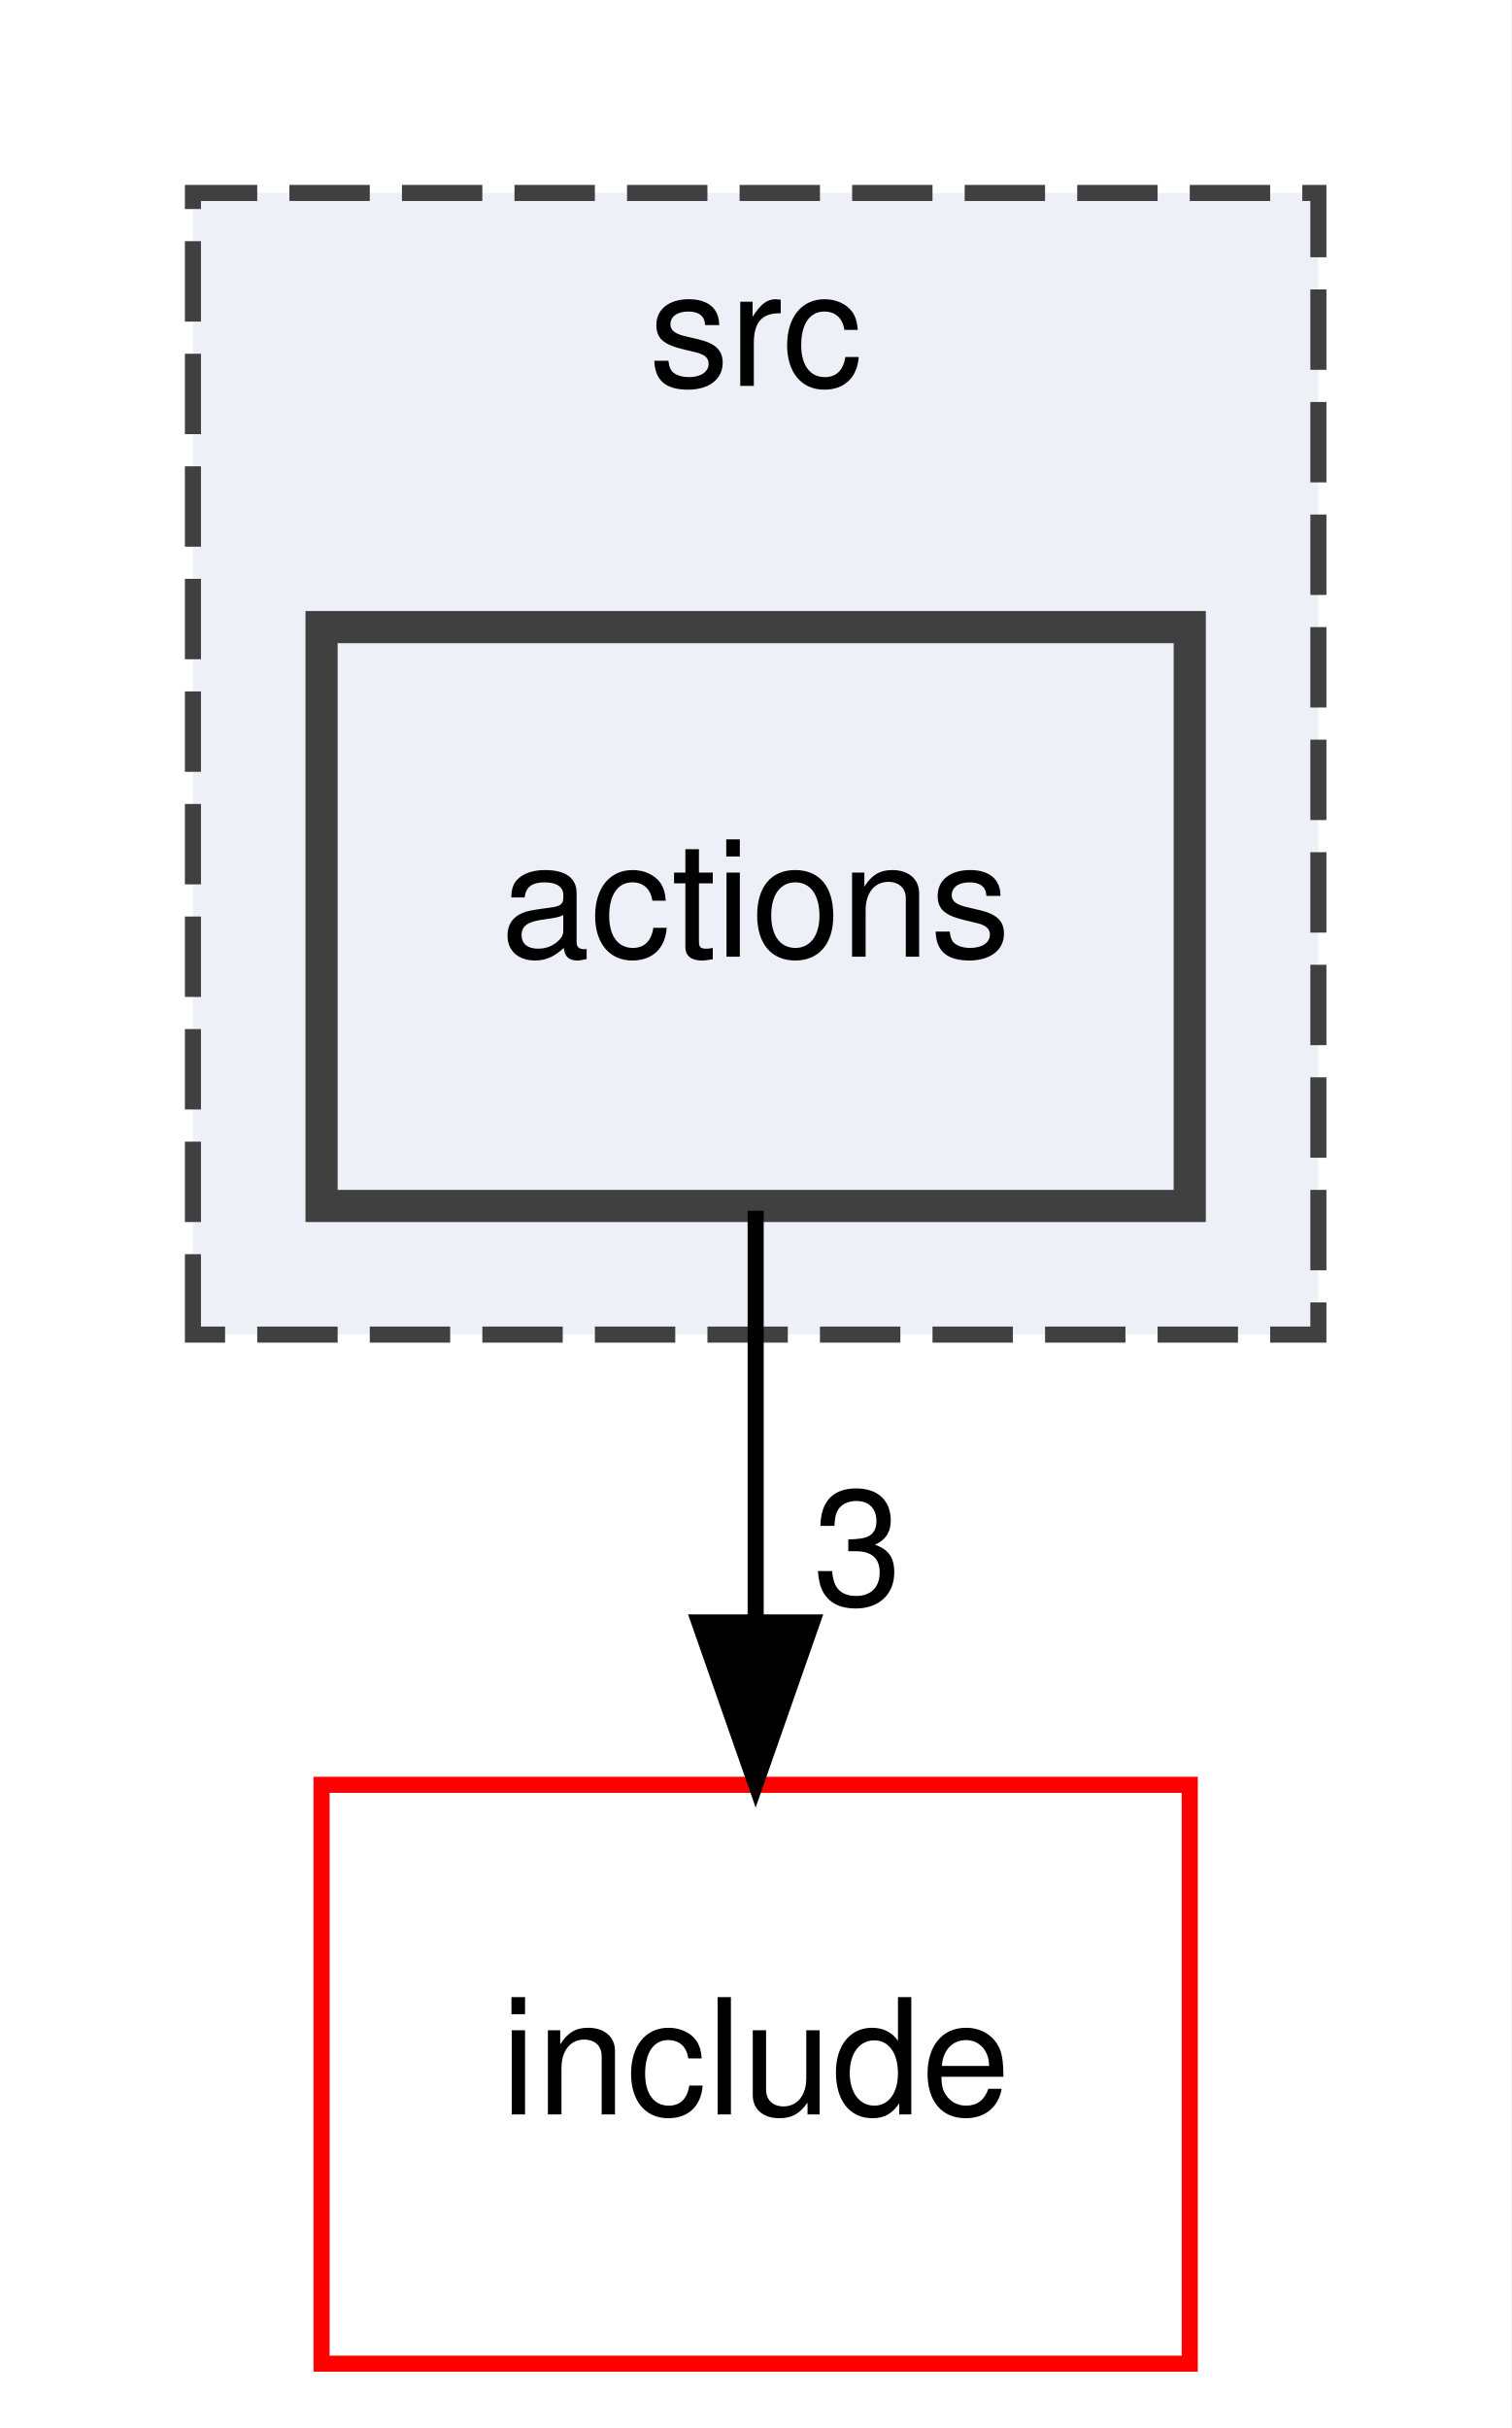
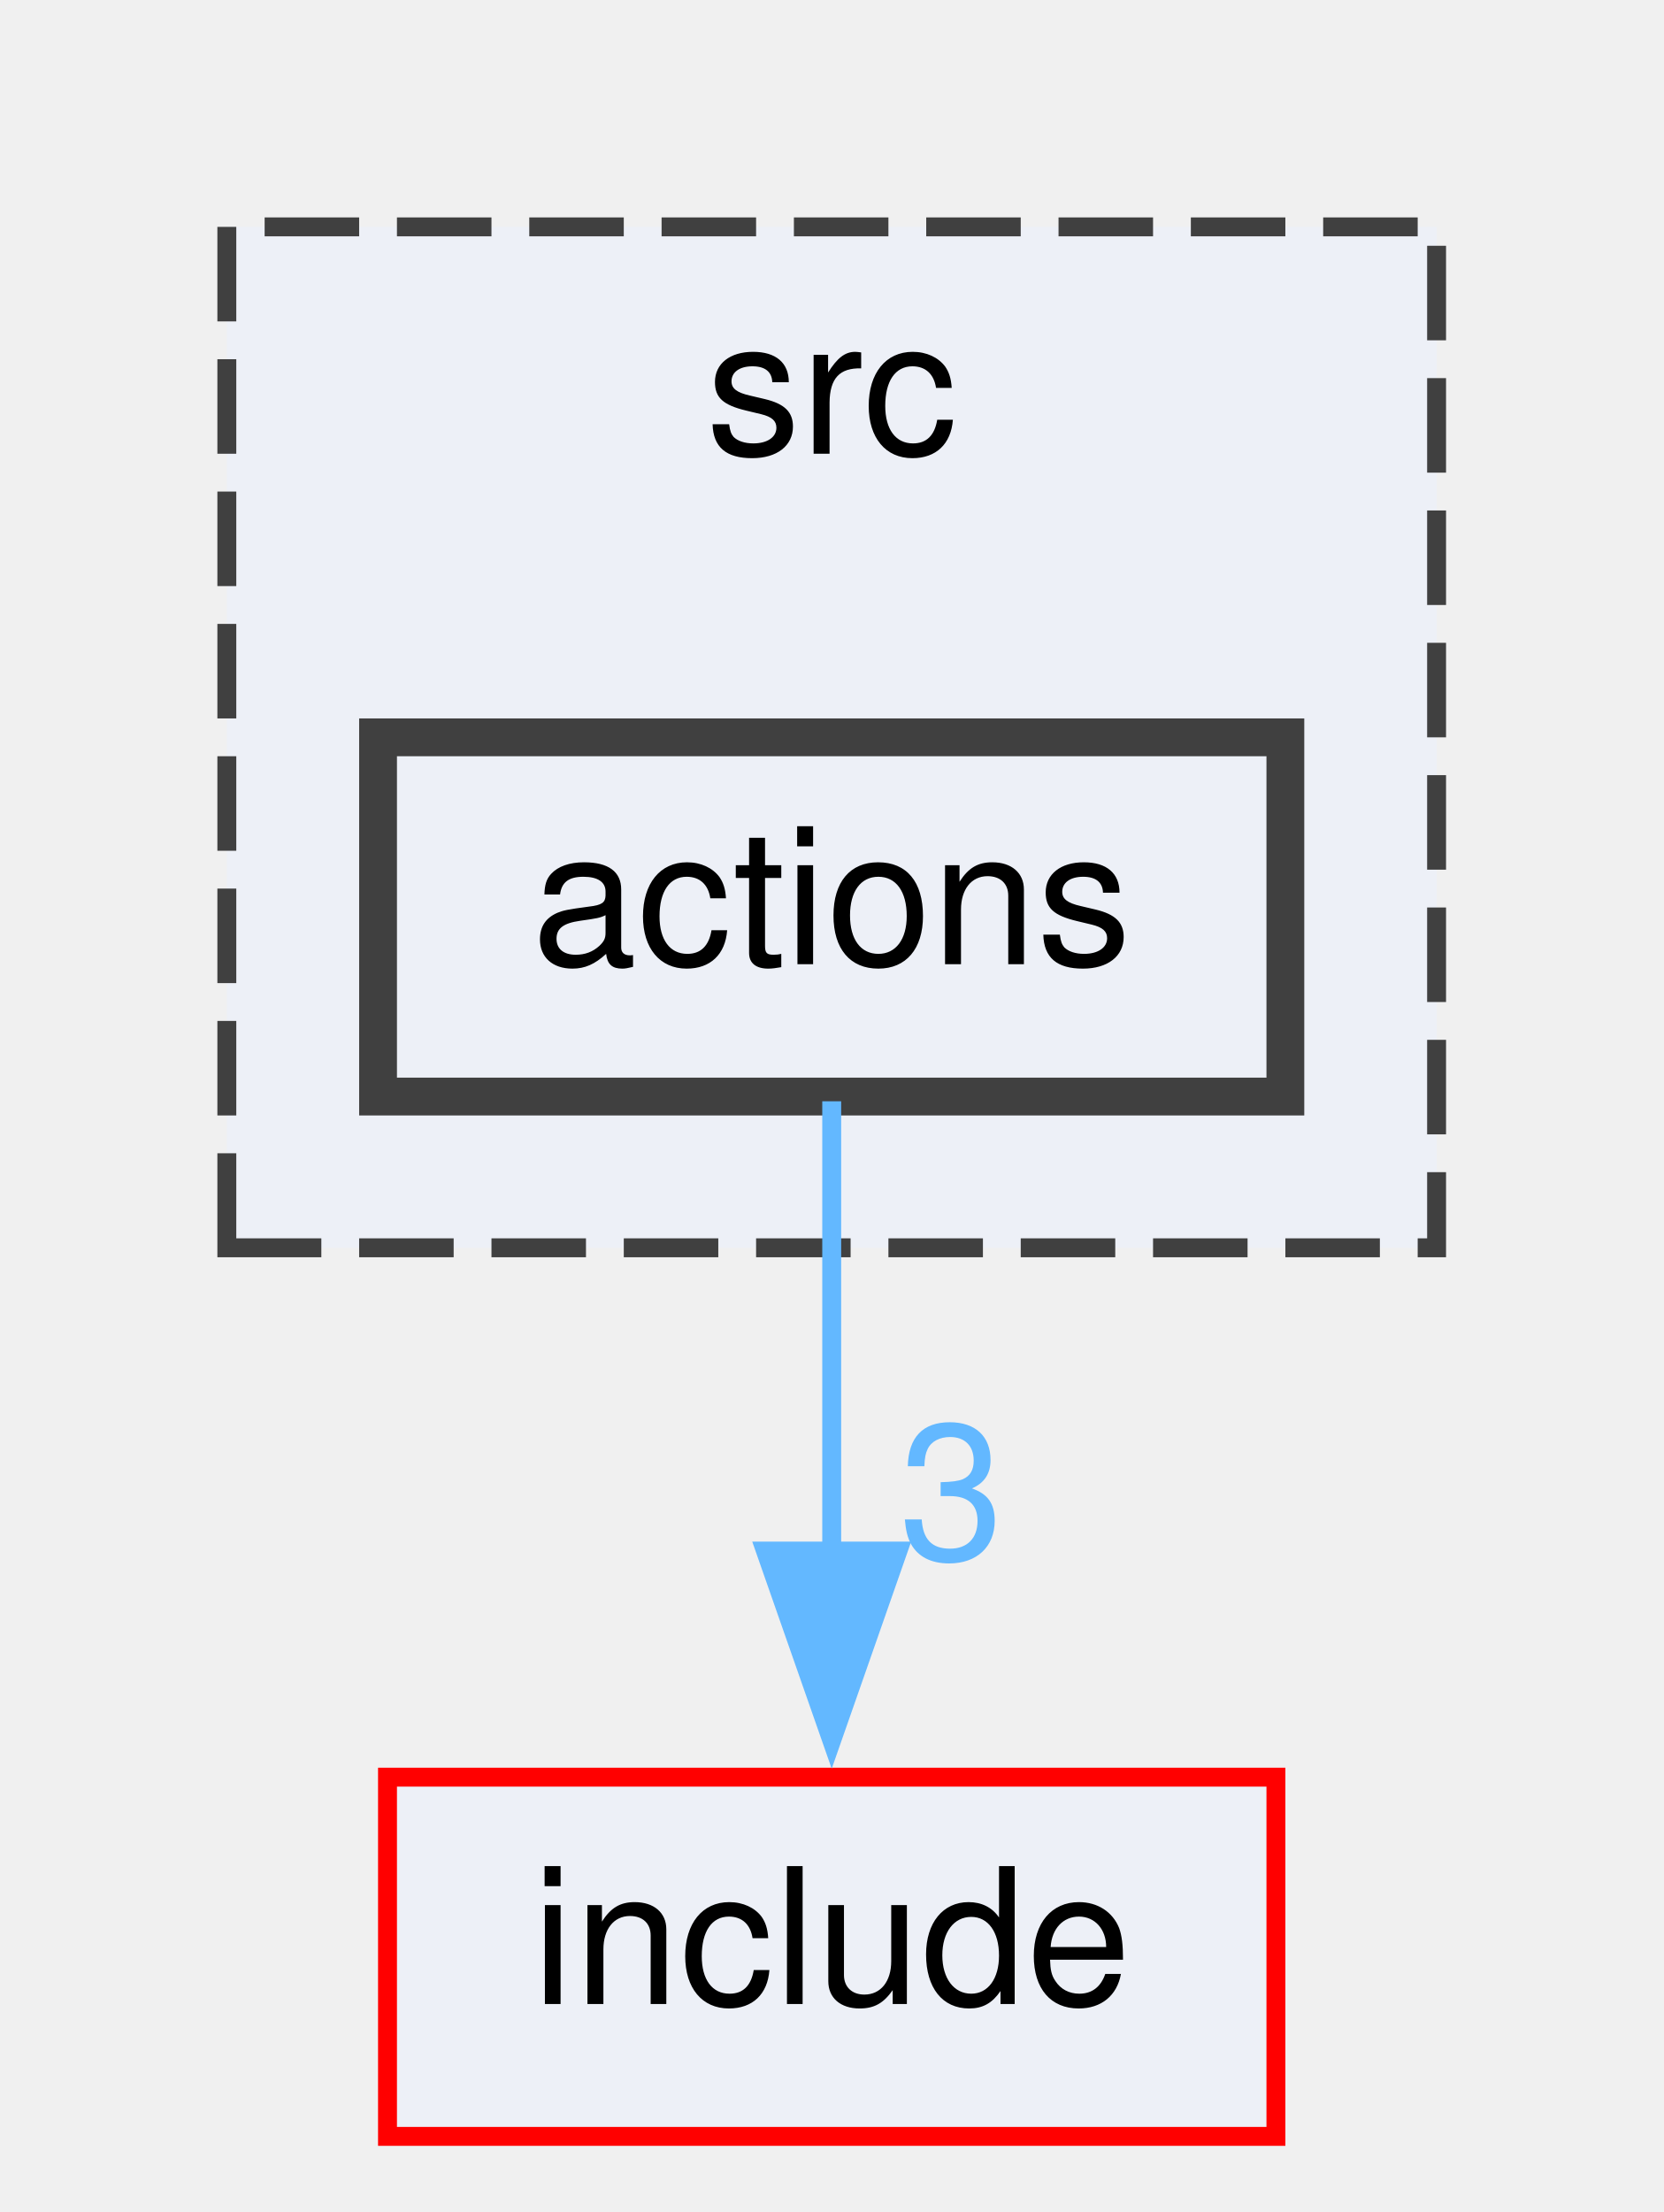
- <svg xmlns="http://www.w3.org/2000/svg" xmlns:xlink="http://www.w3.org/1999/xlink" width="94pt" height="151pt" viewBox="0.00 0.00 94.00 151.00">
-   <g id="graph0" class="graph" transform="scale(1 1) rotate(0) translate(4 147)">
-     <polygon fill="white" stroke="transparent" points="-4,4 -4,-147 90,-147 90,4 -4,4" />
+ <svg xmlns="http://www.w3.org/2000/svg" xmlns:xlink="http://www.w3.org/1999/xlink" width="88pt" height="117pt" viewBox="0.00 0.00 88.00 117.00">
+   <g id="graph0" class="graph" transform="scale(1 1) rotate(0) translate(4 113)">
    <g id="clust1" class="cluster">
      <g id="a_clust1">
        <a xlink:href="dir_68267d1309a1af8e8297ef4c3efbcdba.html" target="_top" xlink:title="src">
-           <polygon fill="#edf0f7" stroke="#404040" stroke-dasharray="5,2" points="8,-64 8,-135 78,-135 78,-64 8,-64" />
-           <text text-anchor="middle" x="43" y="-123" font-family="Helvetica,sans-Serif" font-size="10.00">src</text>
+           <polygon fill="#edf0f7" stroke="#404040" stroke-dasharray="5,2" points="8,-47 8,-101 72,-101 72,-47 8,-47" />
+           <text text-anchor="middle" x="40" y="-89" font-family="Helvetica,sans-Serif" font-size="10.00">src</text>
        </a>
      </g>
    </g>
    <g id="node1" class="node">
      <g id="a_node1">
        <a xlink:href="dir_d2b8d8eda696fb67dda800ae051affdc.html" target="_top" xlink:title="actions">
-           <polygon fill="#edf0f7" stroke="#404040" stroke-width="2" points="70,-108 16,-108 16,-72 70,-72 70,-108" />
-           <text text-anchor="middle" x="43" y="-87.5" font-family="Helvetica,sans-Serif" font-size="10.00">actions</text>
+           <polygon fill="#edf0f7" stroke="#404040" stroke-width="2" points="64,-74 16,-74 16,-55 64,-55 64,-74" />
+           <text text-anchor="middle" x="40" y="-62" font-family="Helvetica,sans-Serif" font-size="10.00">actions</text>
        </a>
      </g>
    </g>
    <g id="node2" class="node">
      <g id="a_node2">
        <a xlink:href="dir_d44c64559bbebec7f509842c48db8b23.html" target="_top" xlink:title="include">
-           <polygon fill="none" stroke="red" points="70,-36 16,-36 16,0 70,0 70,-36" />
-           <text text-anchor="middle" x="43" y="-15.5" font-family="Helvetica,sans-Serif" font-size="10.00">include</text>
+           <polygon fill="#edf0f7" stroke="red" points="63.5,-19 16.5,-19 16.5,0 63.5,0 63.5,-19" />
+           <text text-anchor="middle" x="40" y="-7" font-family="Helvetica,sans-Serif" font-size="10.00">include</text>
        </a>
      </g>
    </g>
    <g id="edge1" class="edge">
-       <path fill="none" stroke="black" d="M43,-71.7C43,-63.98 43,-54.71 43,-46.11" />
-       <polygon fill="black" stroke="black" points="46.5,-46.1 43,-36.1 39.5,-46.1 46.5,-46.1" />
+       <path fill="none" stroke="#63b8ff" d="M40,-54.75C40,-48.27 40,-39.16 40,-30.9" />
+       <polygon fill="#63b8ff" stroke="#63b8ff" points="43.5,-30.96 40,-20.96 36.5,-30.96 43.5,-30.96" />
      <g id="a_edge1-headlabel">
        <a xlink:href="dir_000001_000010.html" target="_top" xlink:title="3">
-           <text text-anchor="middle" x="49.34" y="-47.2" font-family="Helvetica,sans-Serif" font-size="10.00">3</text>
+           <text text-anchor="middle" x="46.34" y="-30.54" font-family="Helvetica,sans-Serif" font-size="10.00" fill="#63b8ff">3</text>
        </a>
      </g>
    </g>
  </g>
</svg>
